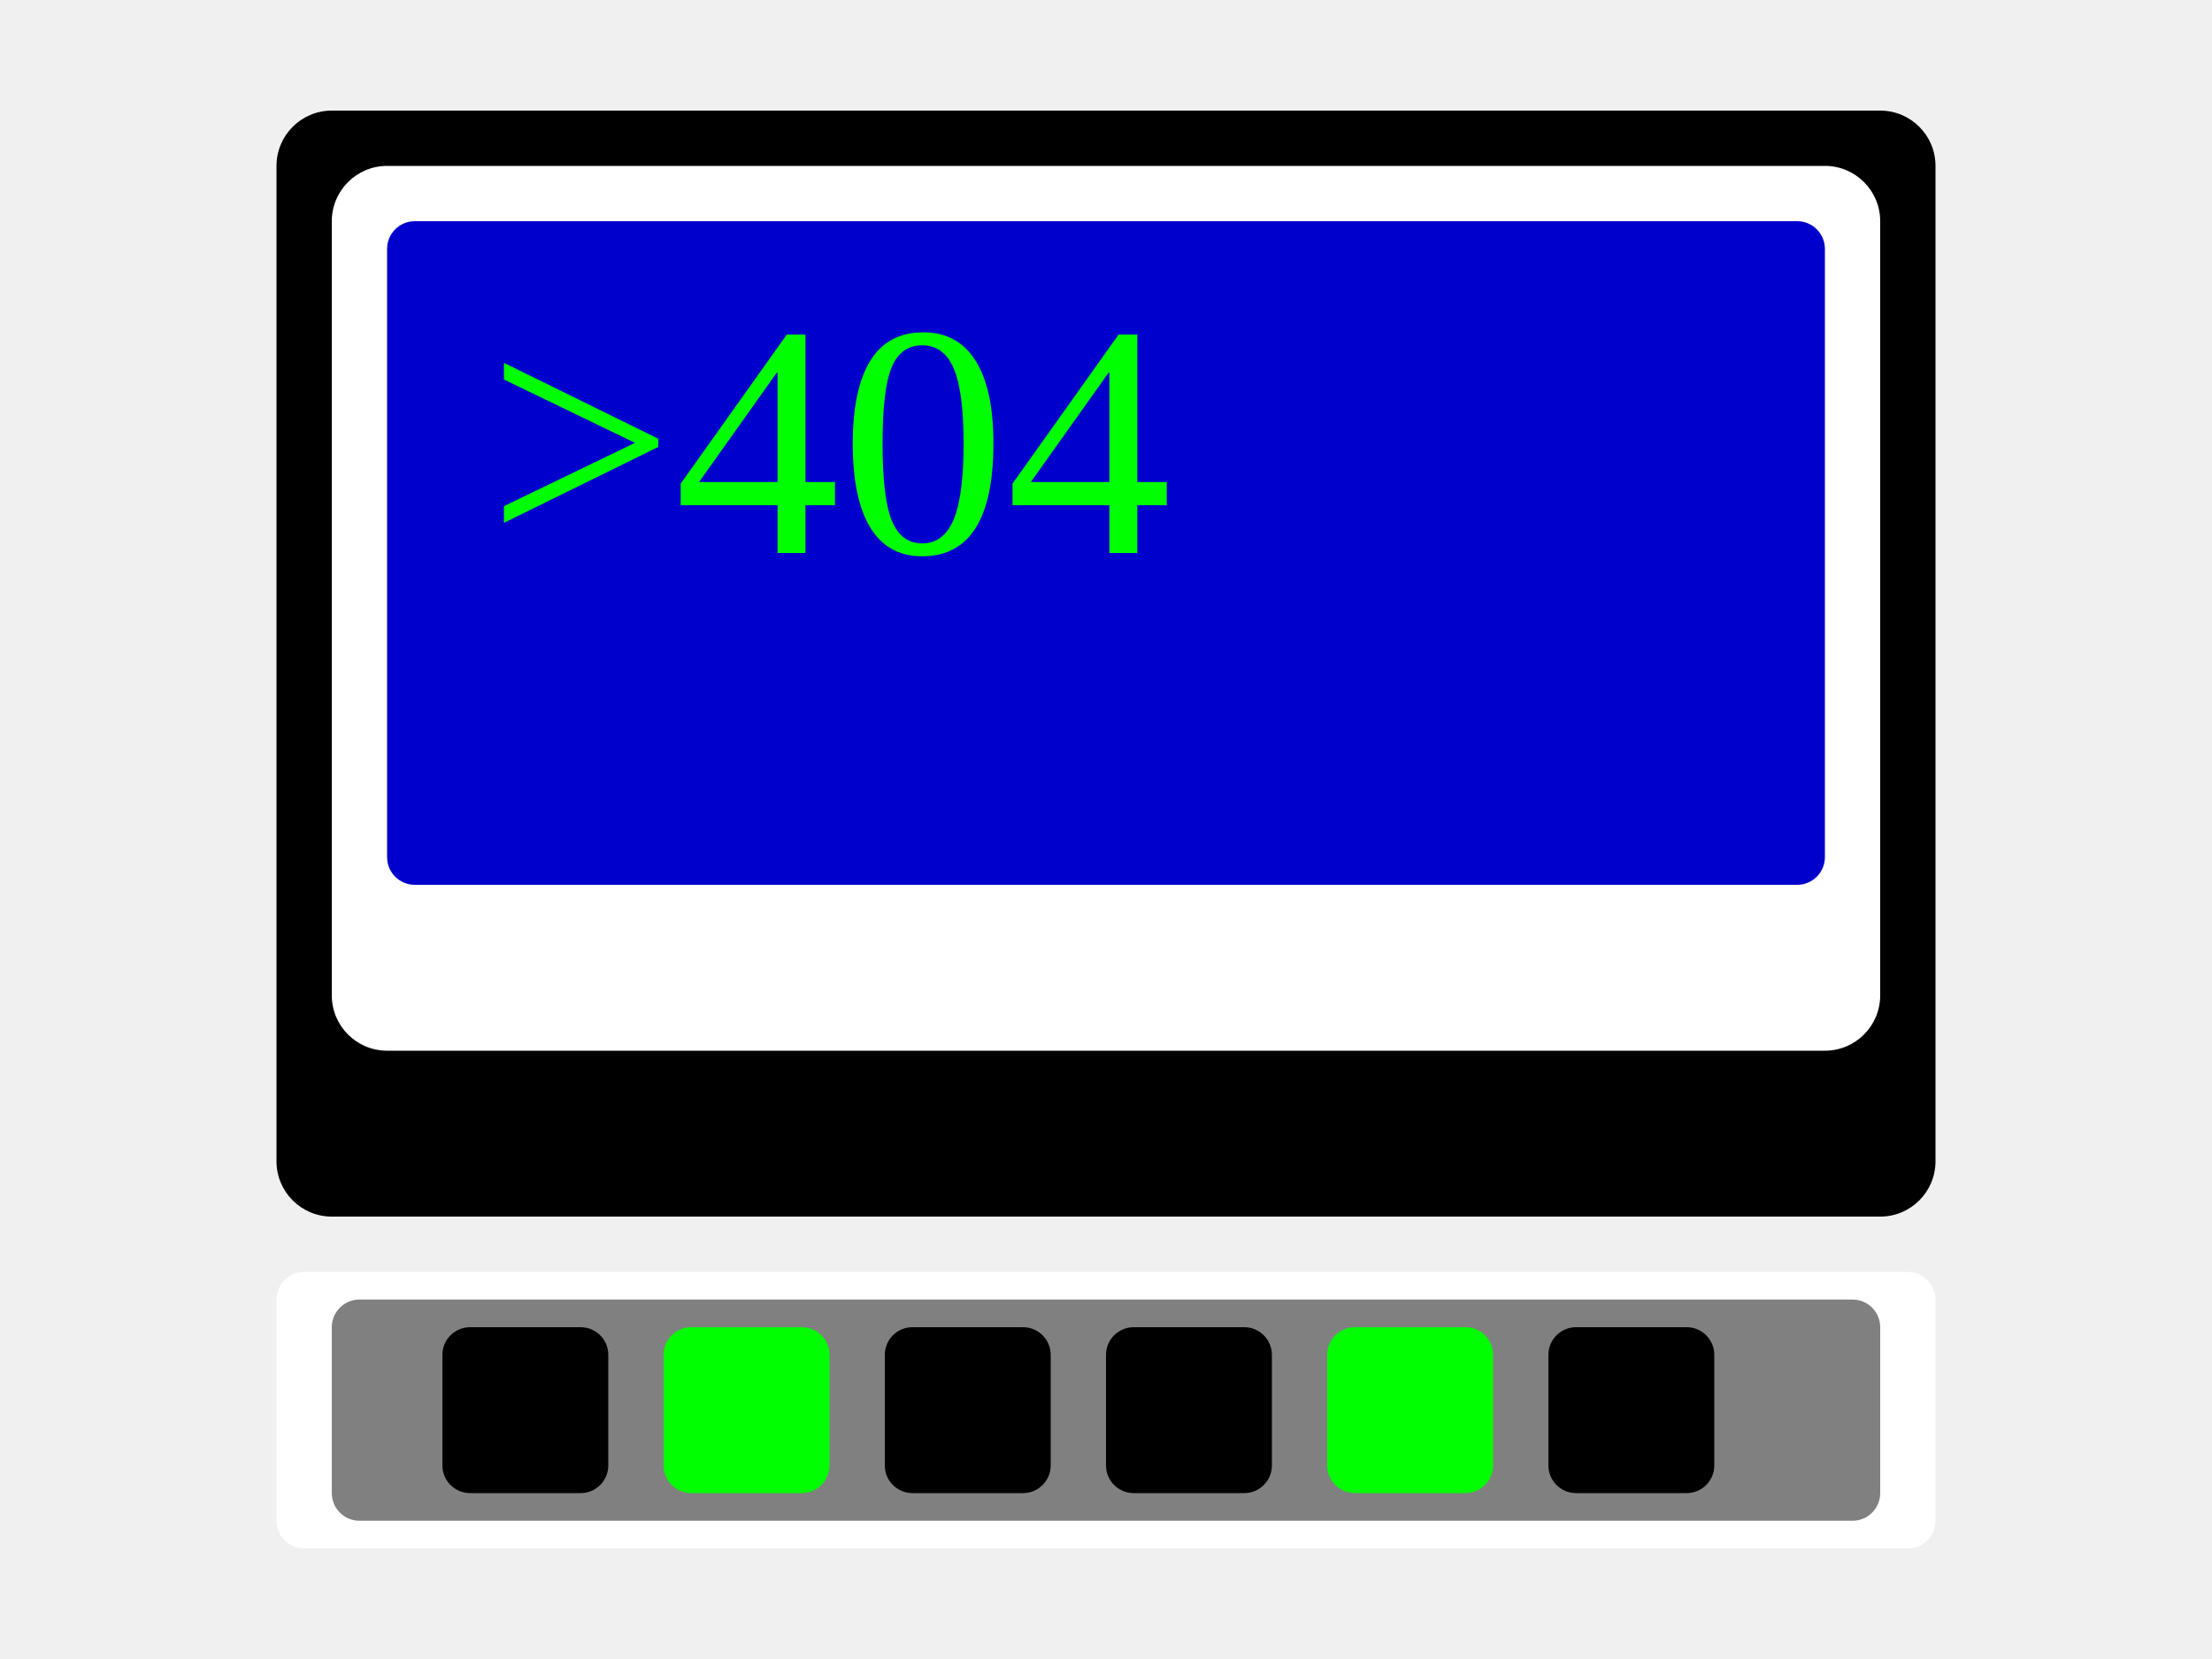
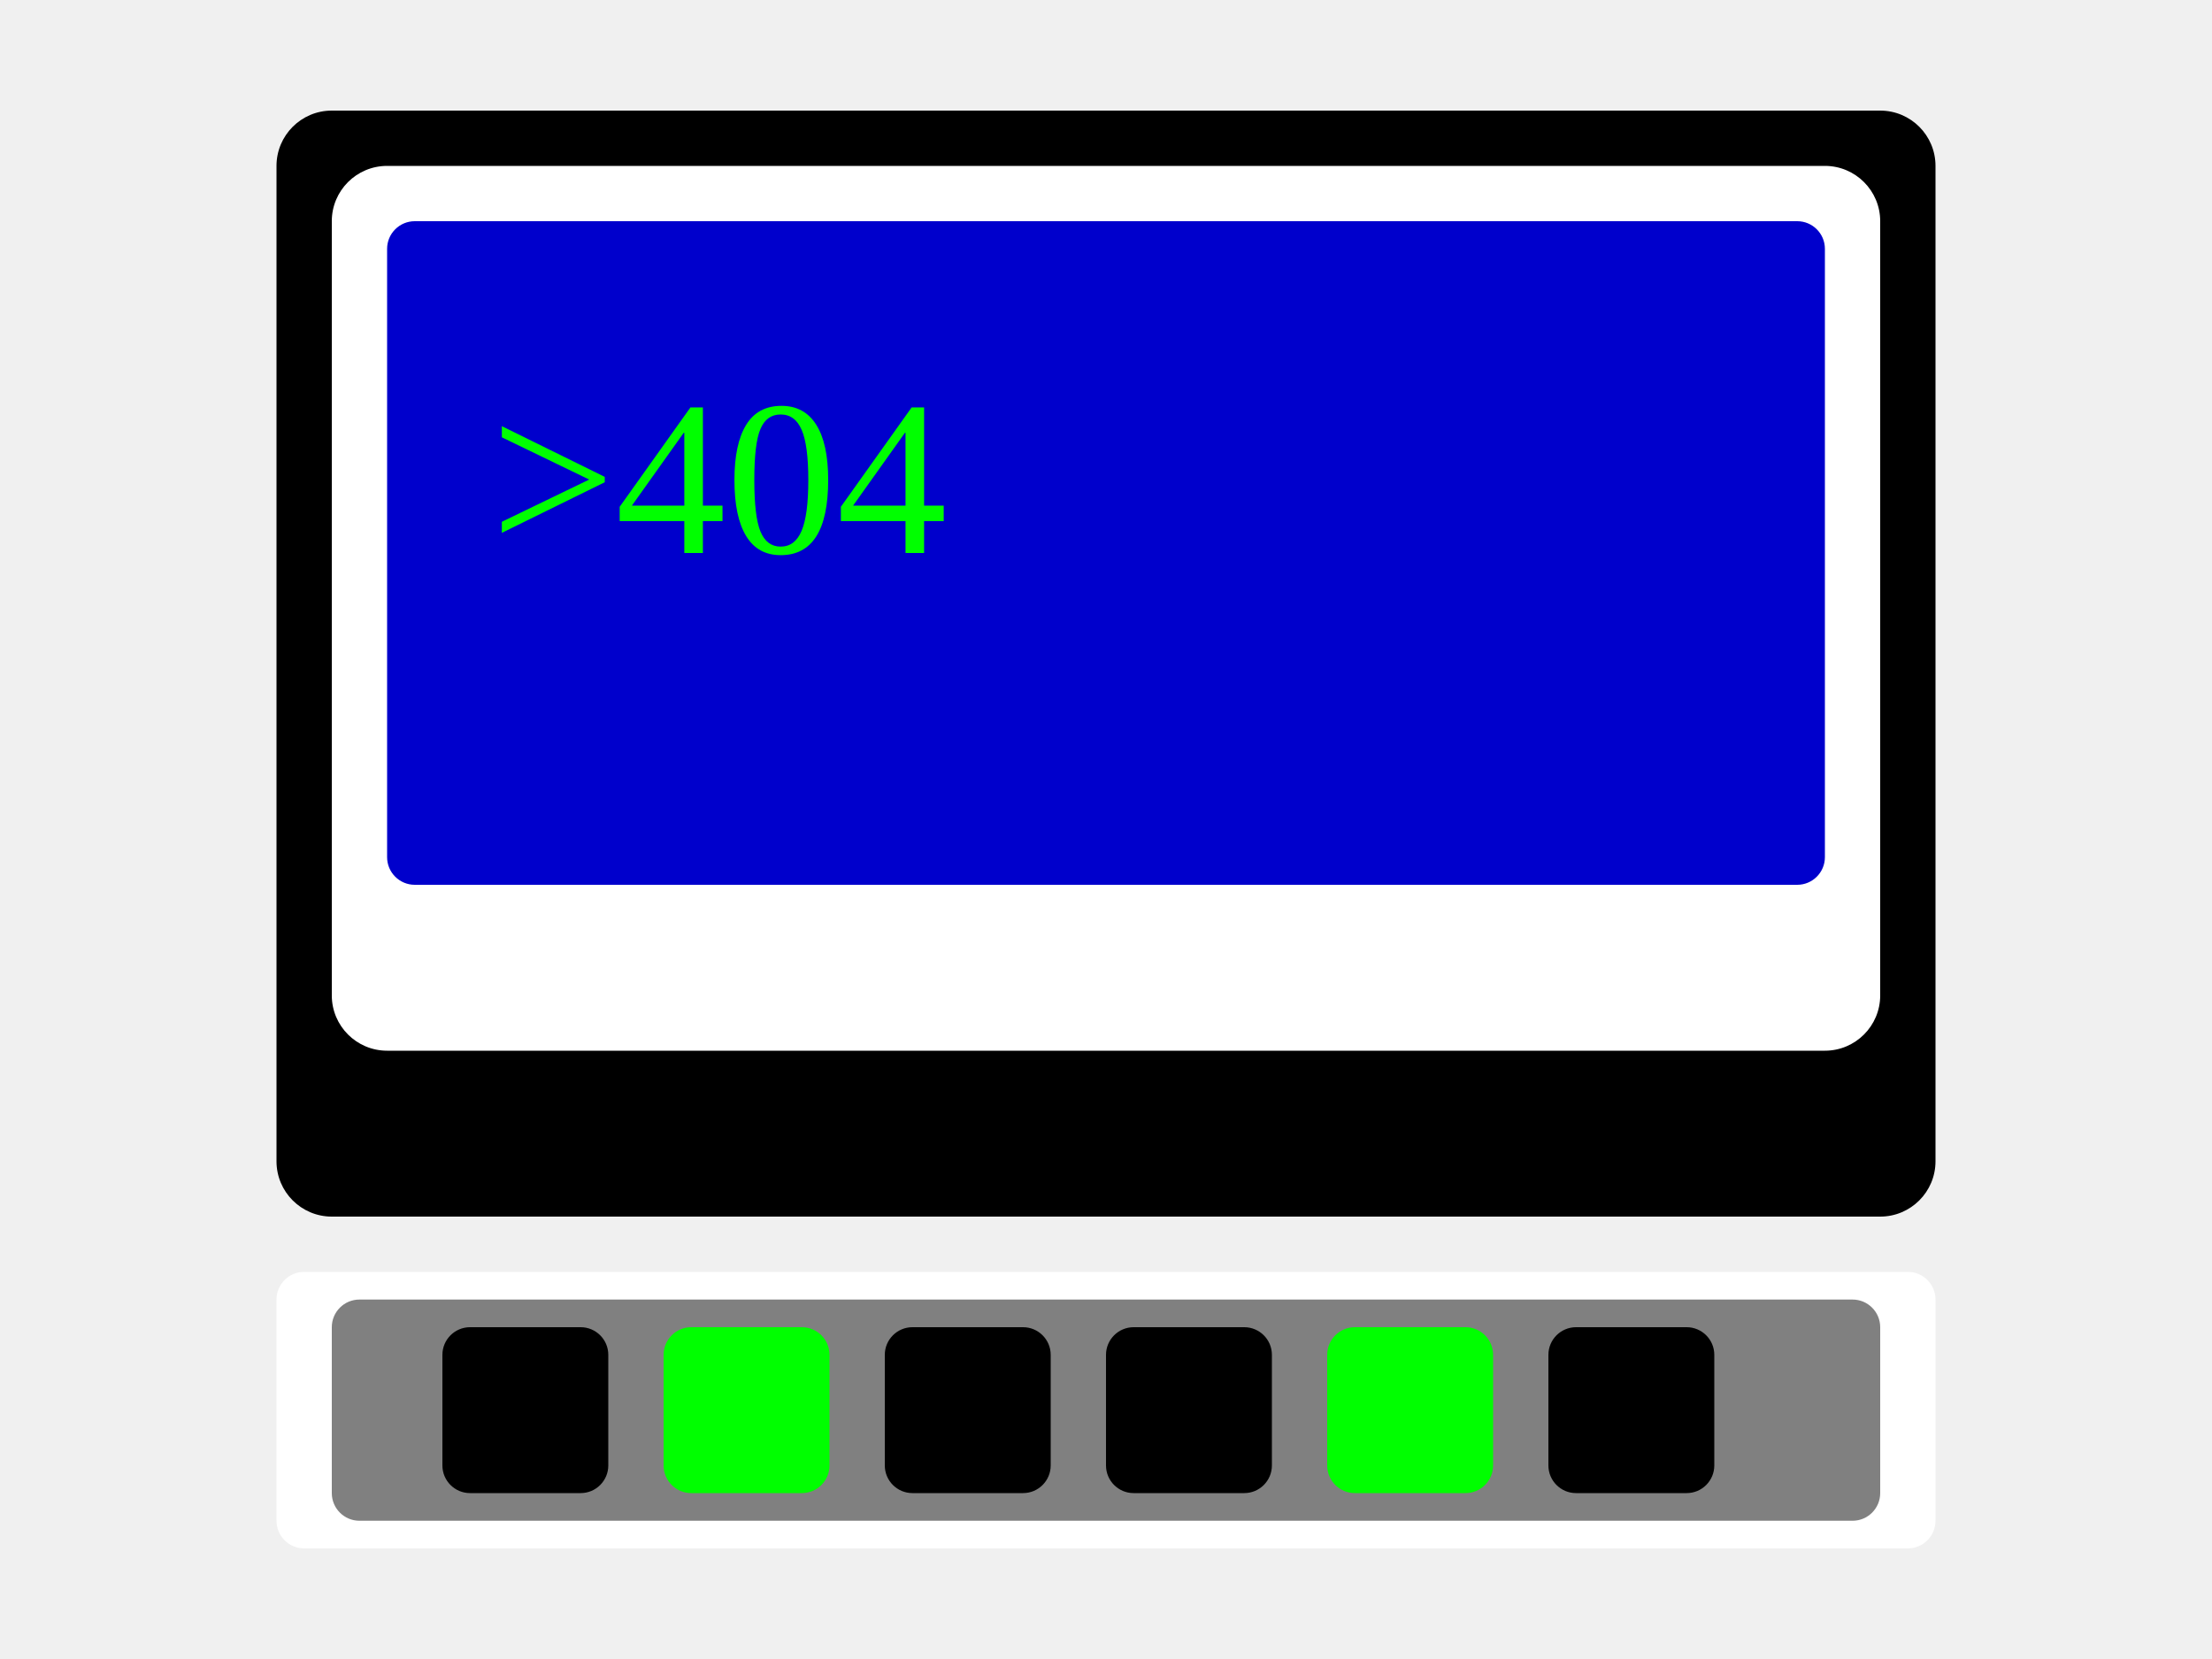
<svg xmlns="http://www.w3.org/2000/svg" viewBox="0 0 400 300" width="400" height="300">
  <rect x="50" y="20" width="300" height="200" rx="10" ry="10" fill="#000000" />
  <rect x="60" y="30" width="280" height="160" rx="10" ry="10" fill="#FFFFFF" />
  <rect x="70" y="40" width="260" height="120" rx="5" ry="5" fill="#0000CC" />
-   <text x="150" y="100" text-anchor="middle" fill="#00FF00" font-size="60">&gt;404</text>
+   <text x="130" y="100" text-anchor="middle" fill="#00FF00" font-size="40">&gt;404</text>
  <rect x="50" y="230" width="300" height="50" rx="5" ry="5" fill="#FFFFFF" />
  <rect x="60" y="235" width="280" height="40" rx="5" ry="5" fill="#808080" />
  <g fill="#000000">
    <rect x="80" y="240" width="30" height="30" rx="5" ry="5" />
    <rect x="120" y="240" width="30" height="30" rx="5" ry="5" fill="#00FF00" />
    <rect x="160" y="240" width="30" height="30" rx="5" ry="5" />
    <rect x="200" y="240" width="30" height="30" rx="5" ry="5" />
    <rect x="240" y="240" width="30" height="30" rx="5" ry="5" fill="#00FF00" />
    <rect x="280" y="240" width="30" height="30" rx="5" ry="5" />
  </g>
</svg>
